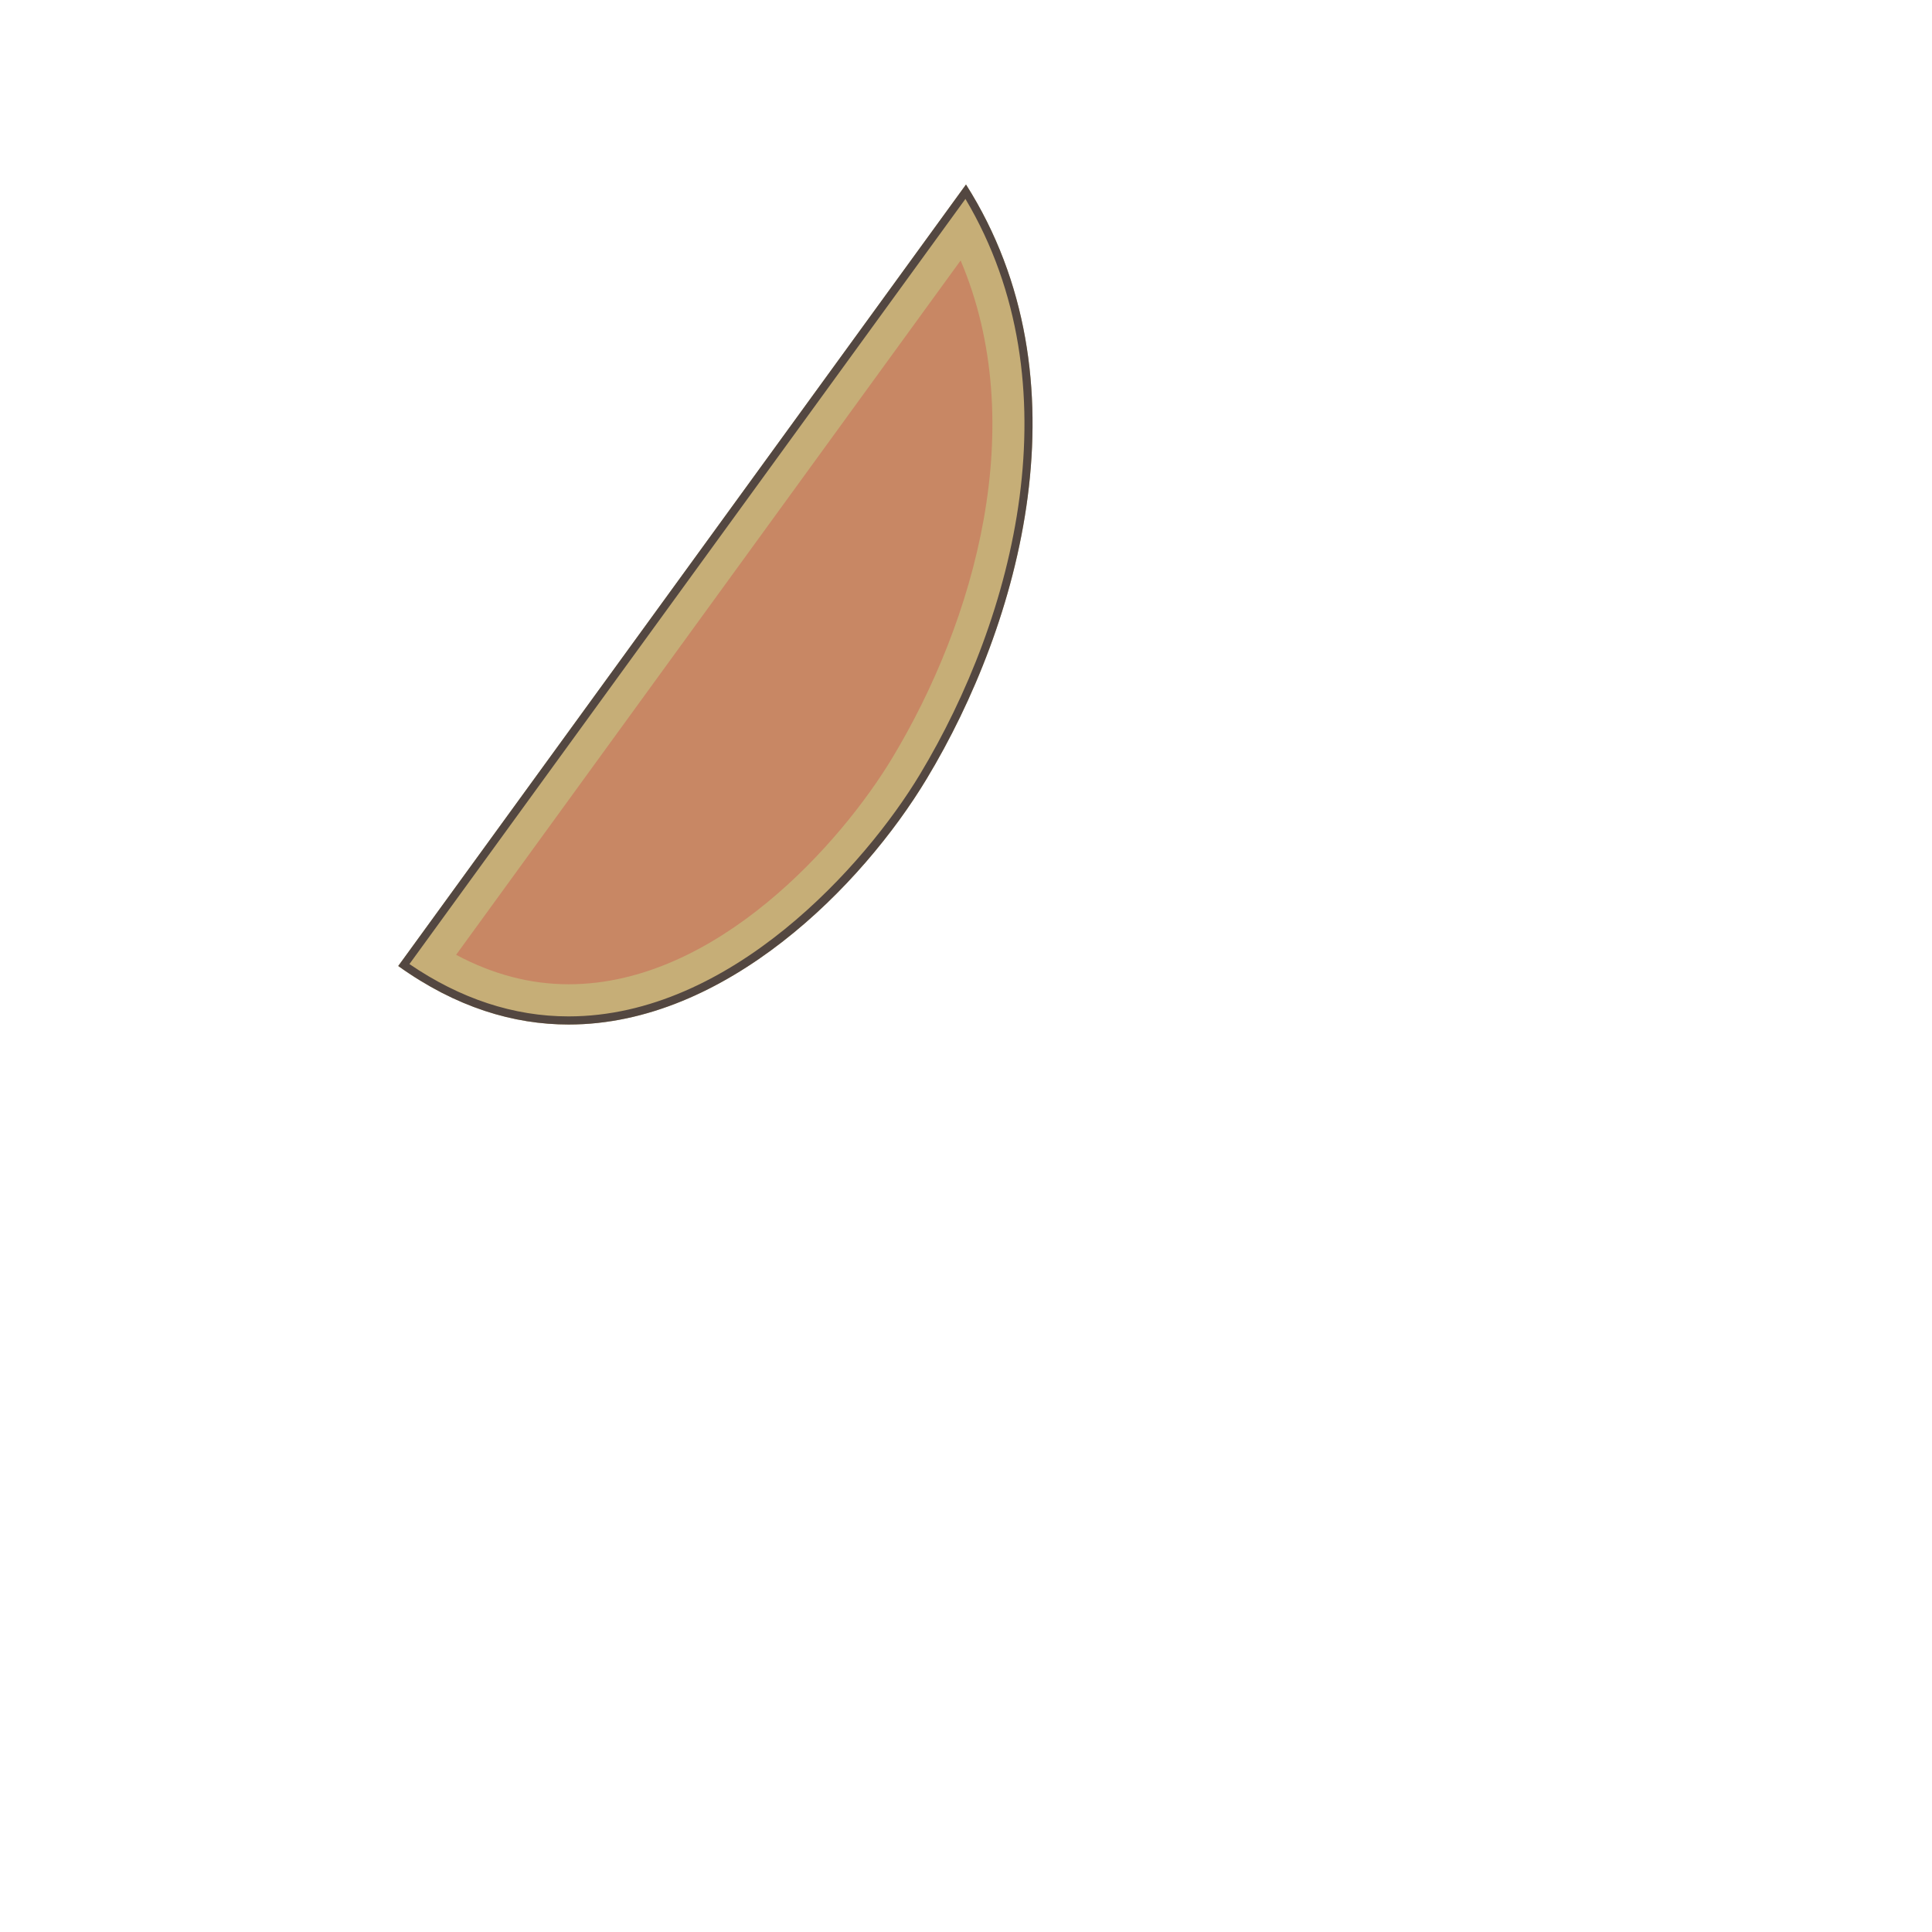
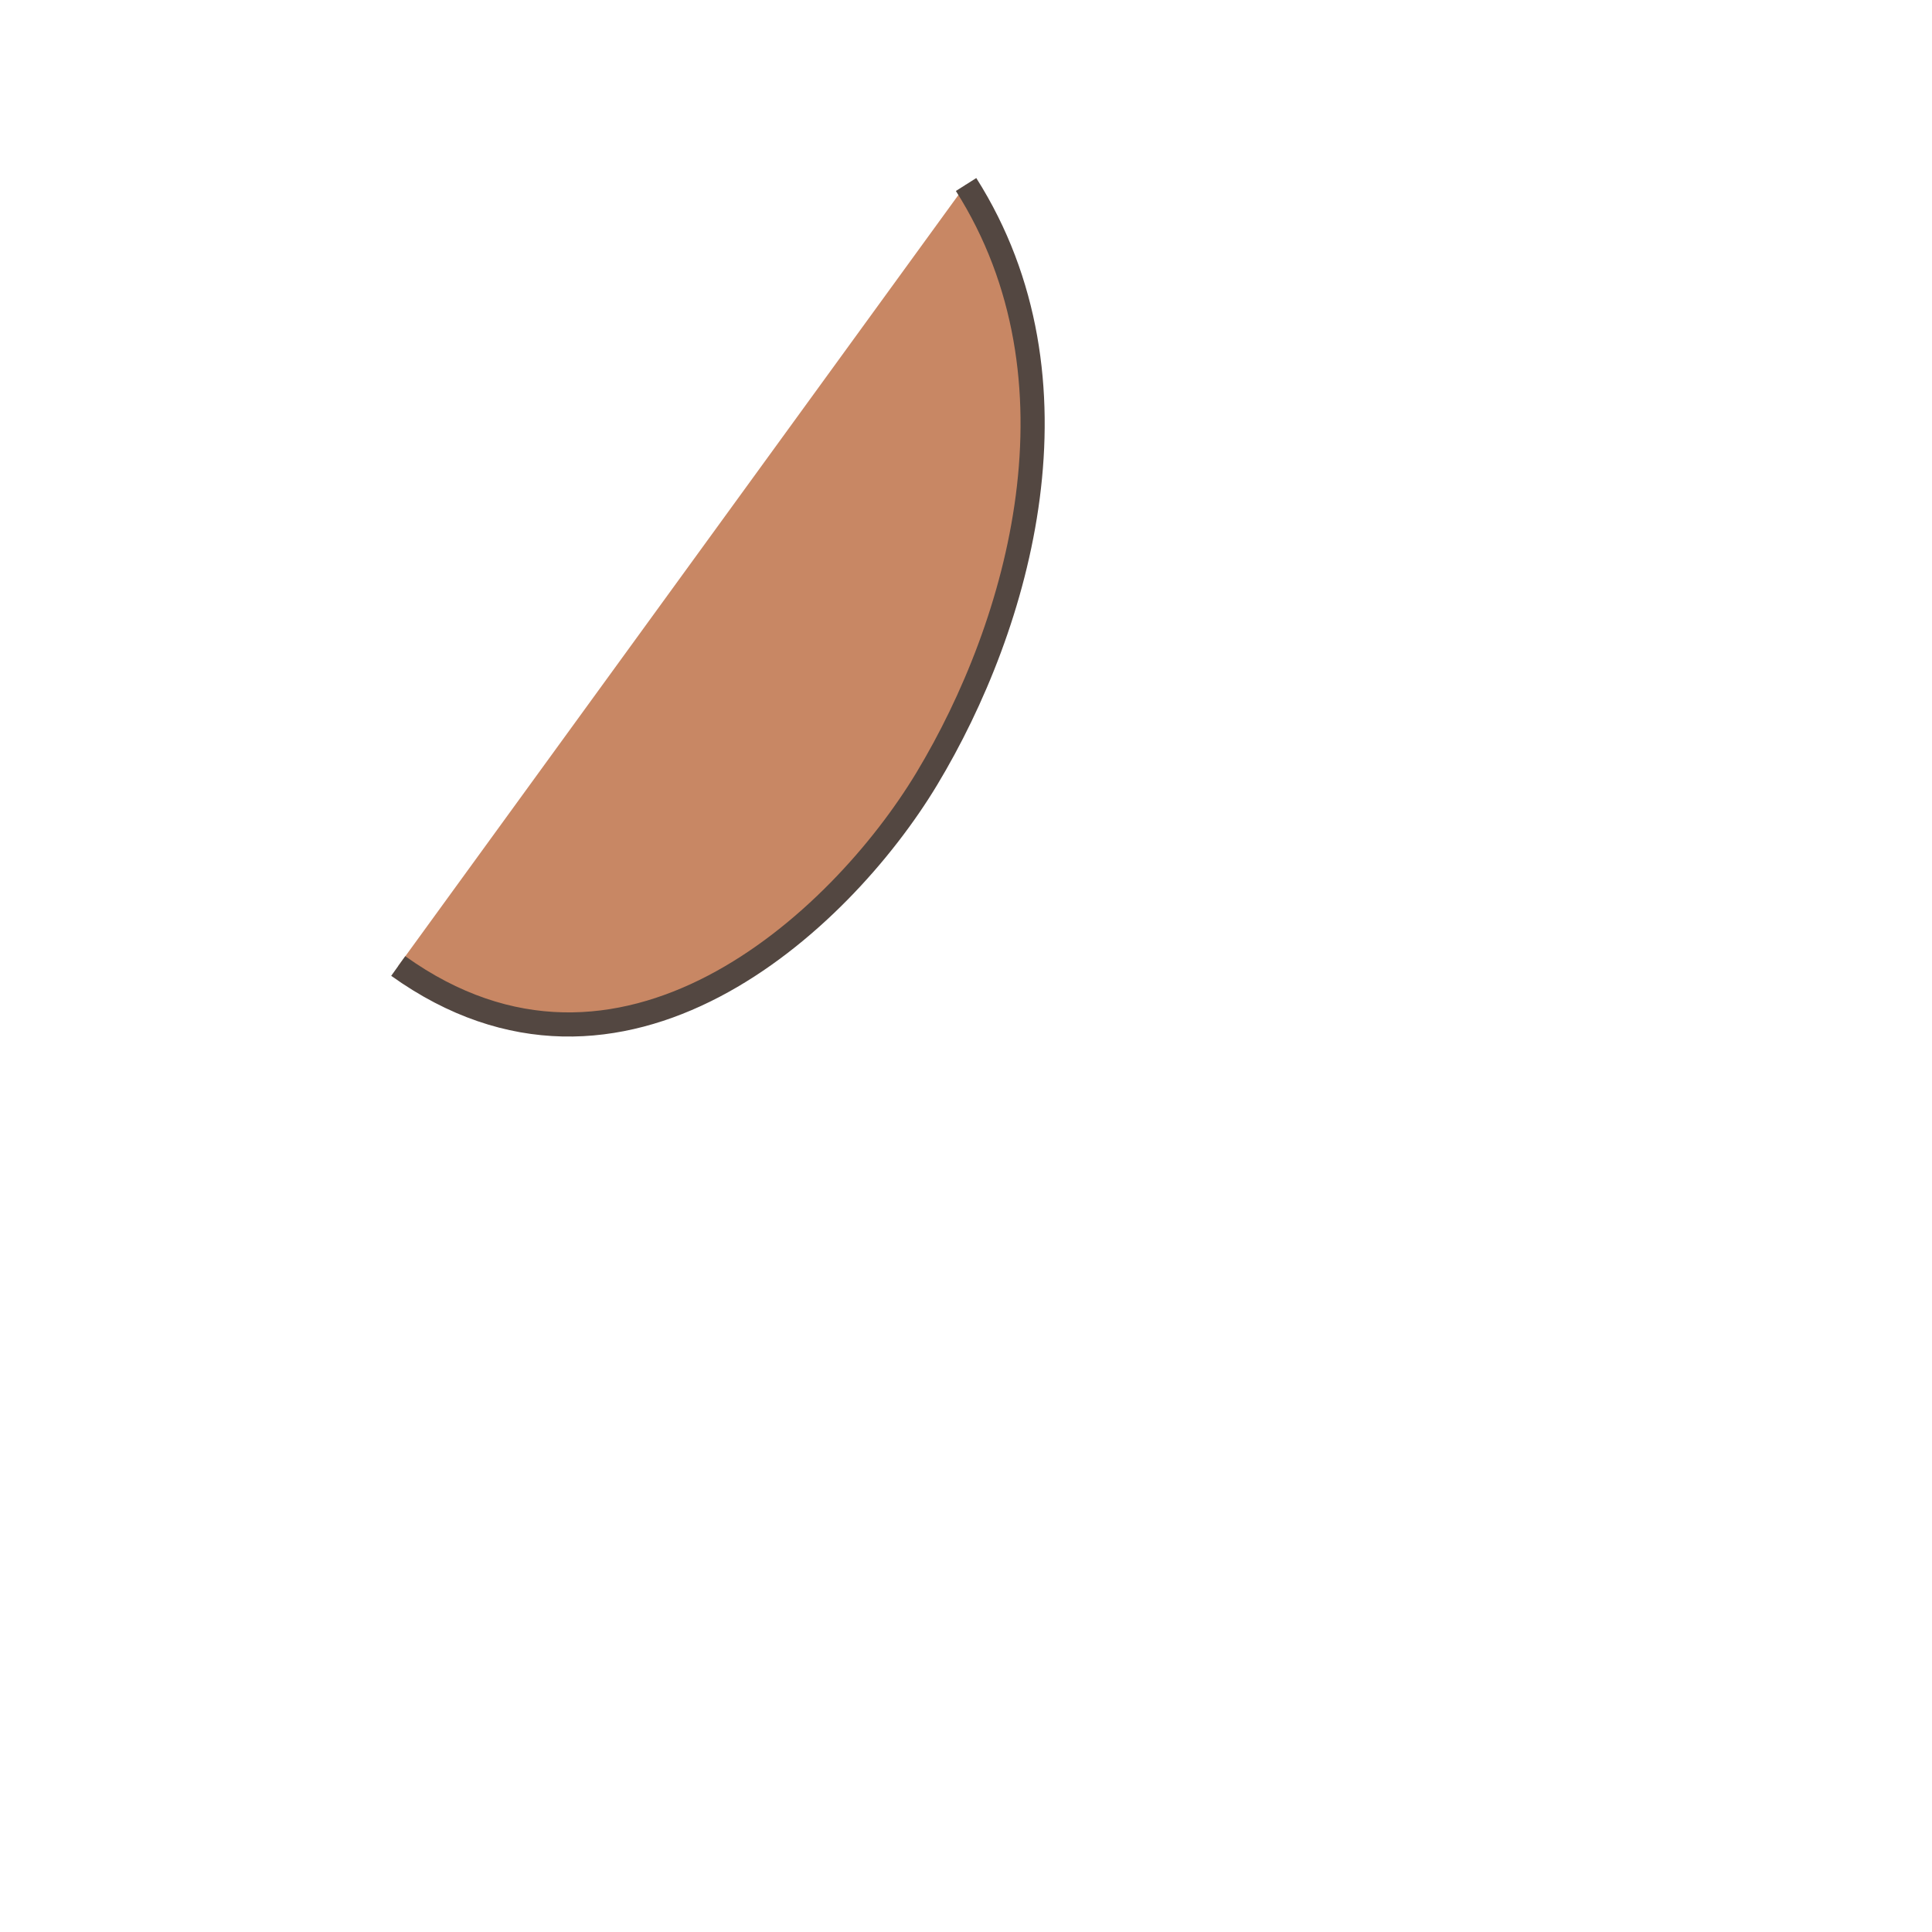
- <svg xmlns="http://www.w3.org/2000/svg" id="_都市" data-name="都市" viewBox="0 0 240 240">
+ <svg xmlns="http://www.w3.org/2000/svg" viewBox="0 0 240 240">
  <defs>
    <style>
      .cls-1 {
-         fill: #534741;
+         fill: none;
+         stroke: #534741;
+         stroke-width: 3px;
      }

      .cls-2 {
        fill: #c88764;
      }
- 
-       .cls-3 {
-         fill: #c6ae77;
-       }
    </style>
  </defs>
-   <path class="cls-2" d="M70.64,124.77c-6.04,0-11.96-1.81-17.63-5.39L119.77,27.49c11.77,22.11,4.45,49.31-6.79,67.96-6.56,10.89-22.86,29.32-42.34,29.32h0Z" />
-   <path class="cls-3" d="M119.33,32.35c8.69,20.48,1.77,44.79-8.49,61.81-6.29,10.44-21.83,28.11-40.2,28.11-4.75,0-9.43-1.23-13.98-3.66l62.67-86.25M120,22.92L49.47,120c7.19,5.15,14.34,7.27,21.17,7.27,19.53,0,36.5-17.27,44.48-30.53,11.56-19.19,20.26-49.58,4.88-73.82h0Z" />
-   <path class="cls-1" d="M119.93,24.71c13.68,23.01,6.14,51.91-5.67,71.51-6.72,11.16-23.47,30.04-43.63,30.04-6.81,0-13.45-2.19-19.77-6.5L119.93,24.71M120,22.92L49.47,120c7.19,5.15,14.34,7.27,21.17,7.27,19.53,0,36.5-17.27,44.48-30.53,11.56-19.19,20.26-49.58,4.88-73.82h0Z" />
+   <g id="_都市" data-name="都市">
+     <path class="cls-2" d="M115.12,96.74c11.56-19.19,20.26-49.58,4.88-73.82L49.47,120c27.72,19.85,54.88-5.37,65.66-23.26Z" />
+   </g>
+   <g id="_城壁" data-name="城壁">
+     <path class="cls-1" d="M49.47,120c27.72,19.85,54.88-5.37,65.66-23.26,11.56-19.19,20.26-49.58,4.88-73.82" />
+   </g>
</svg>
